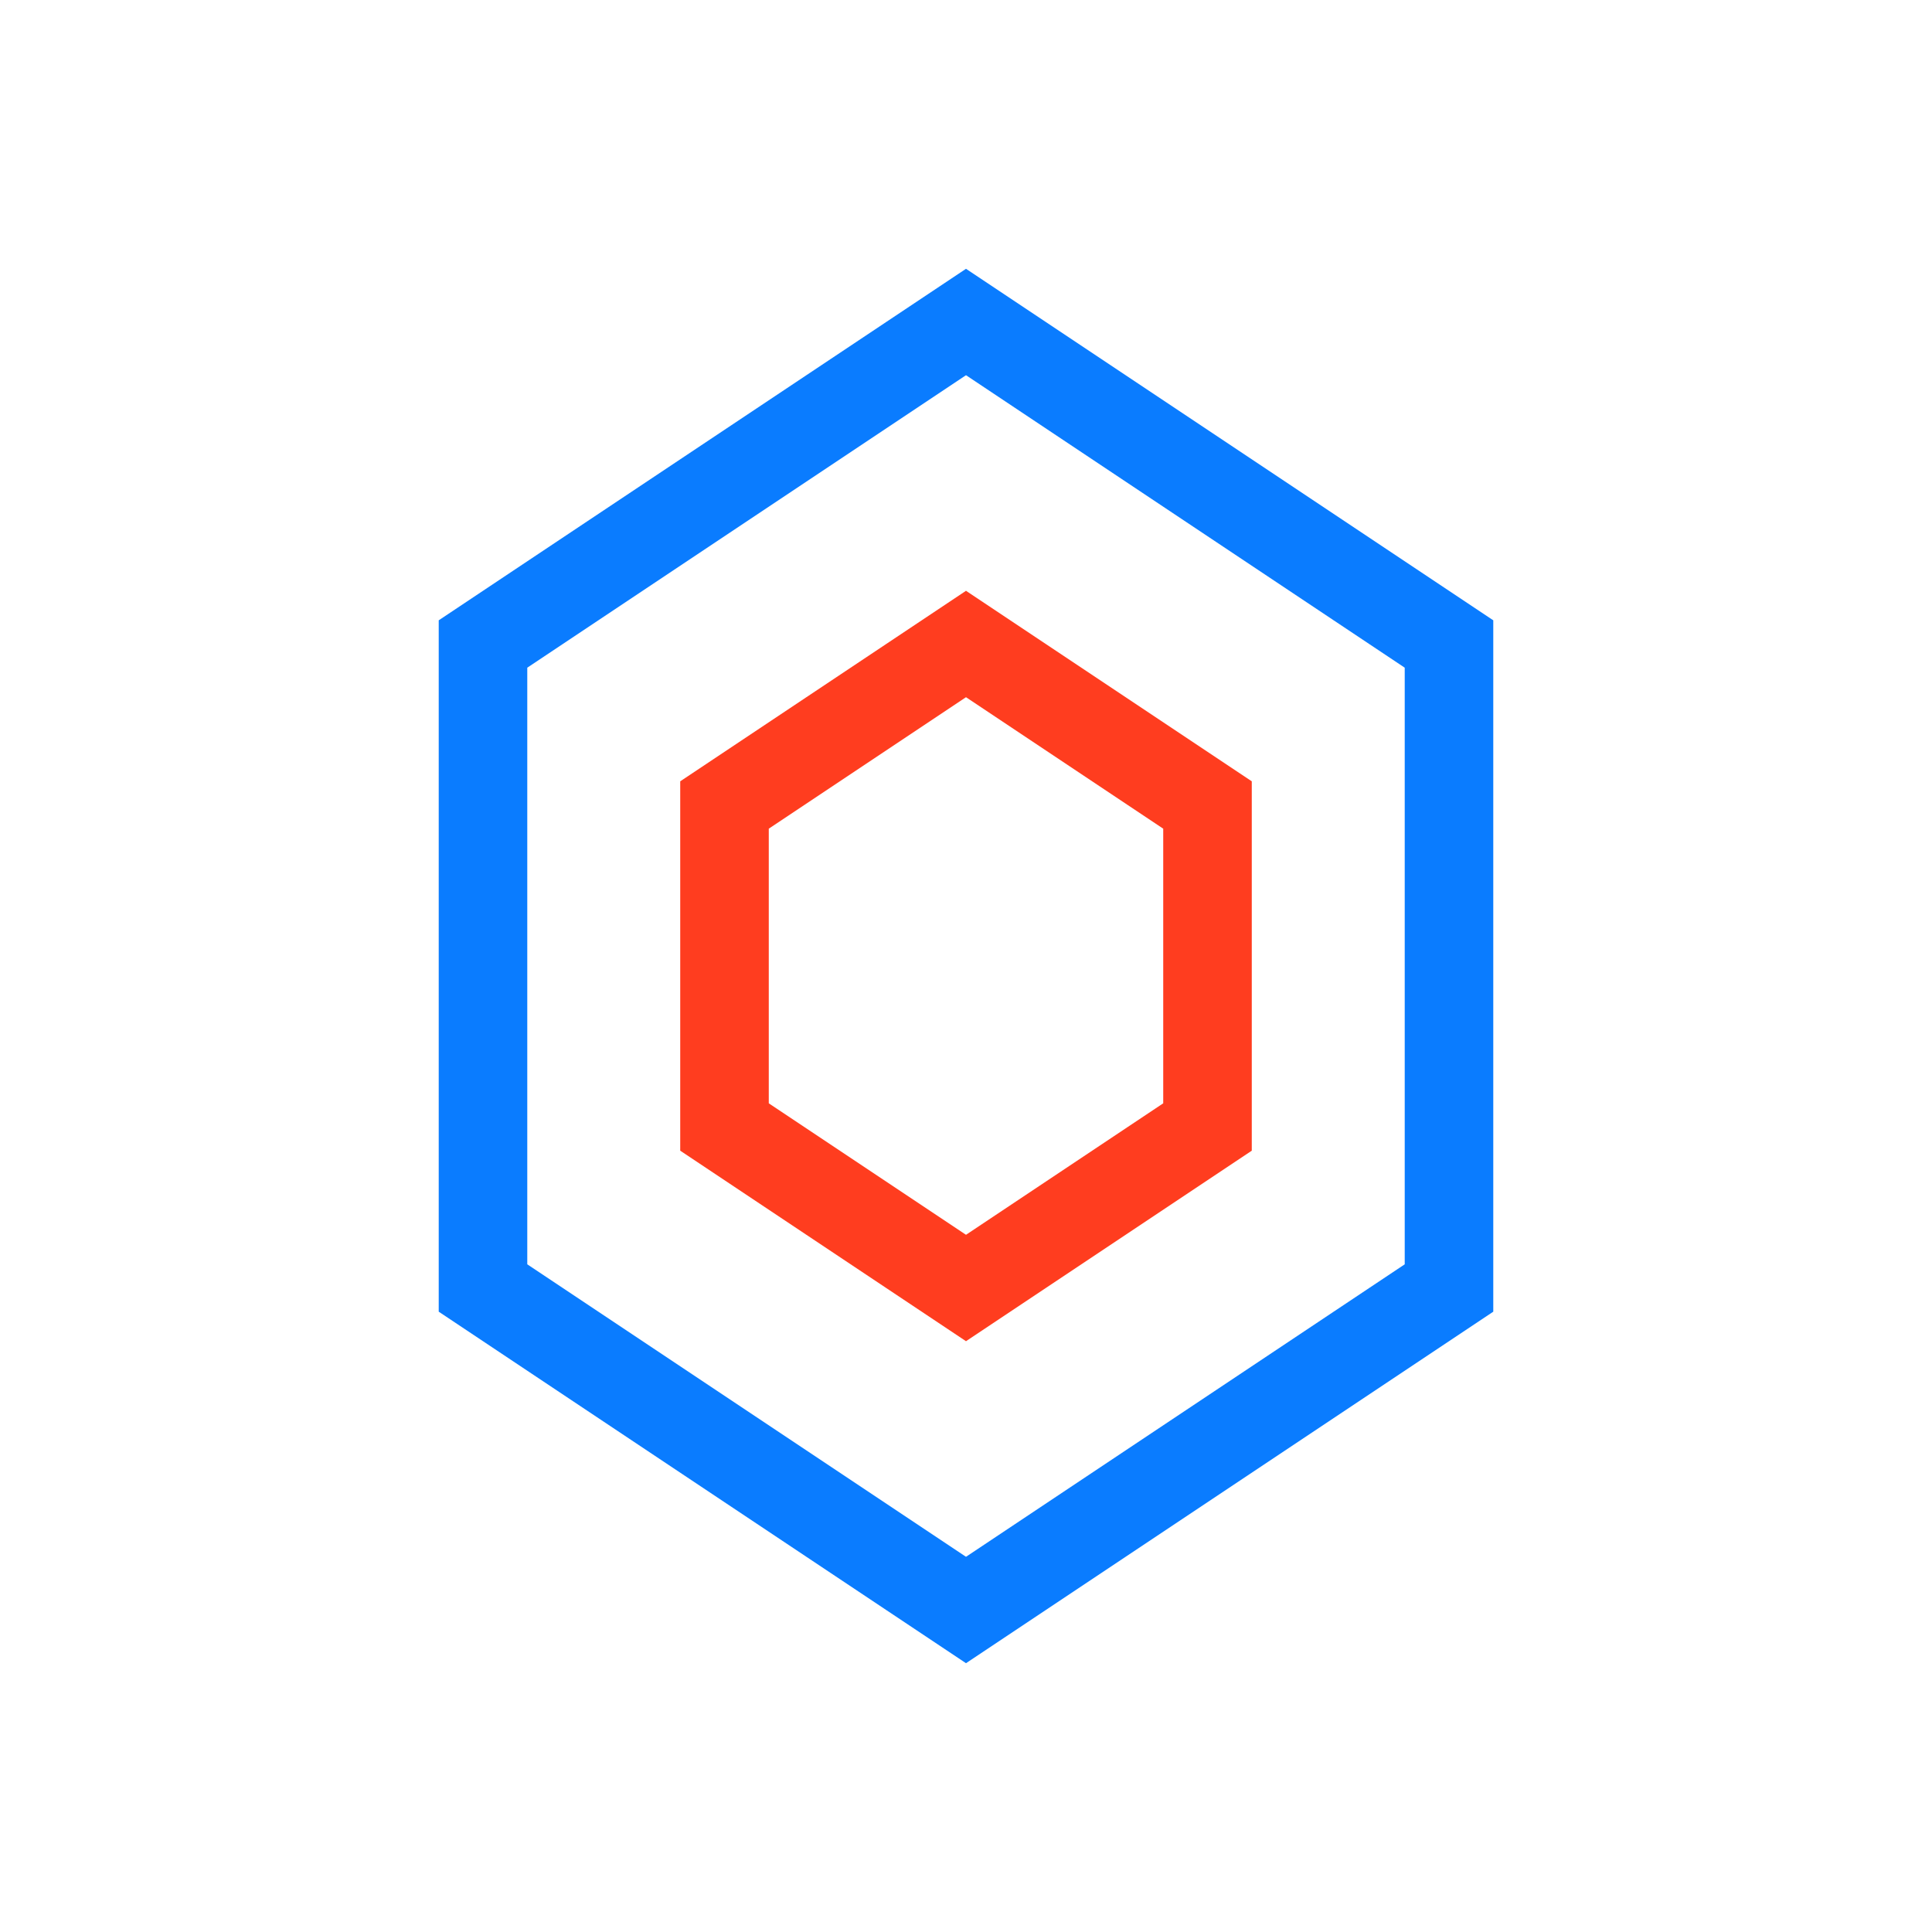
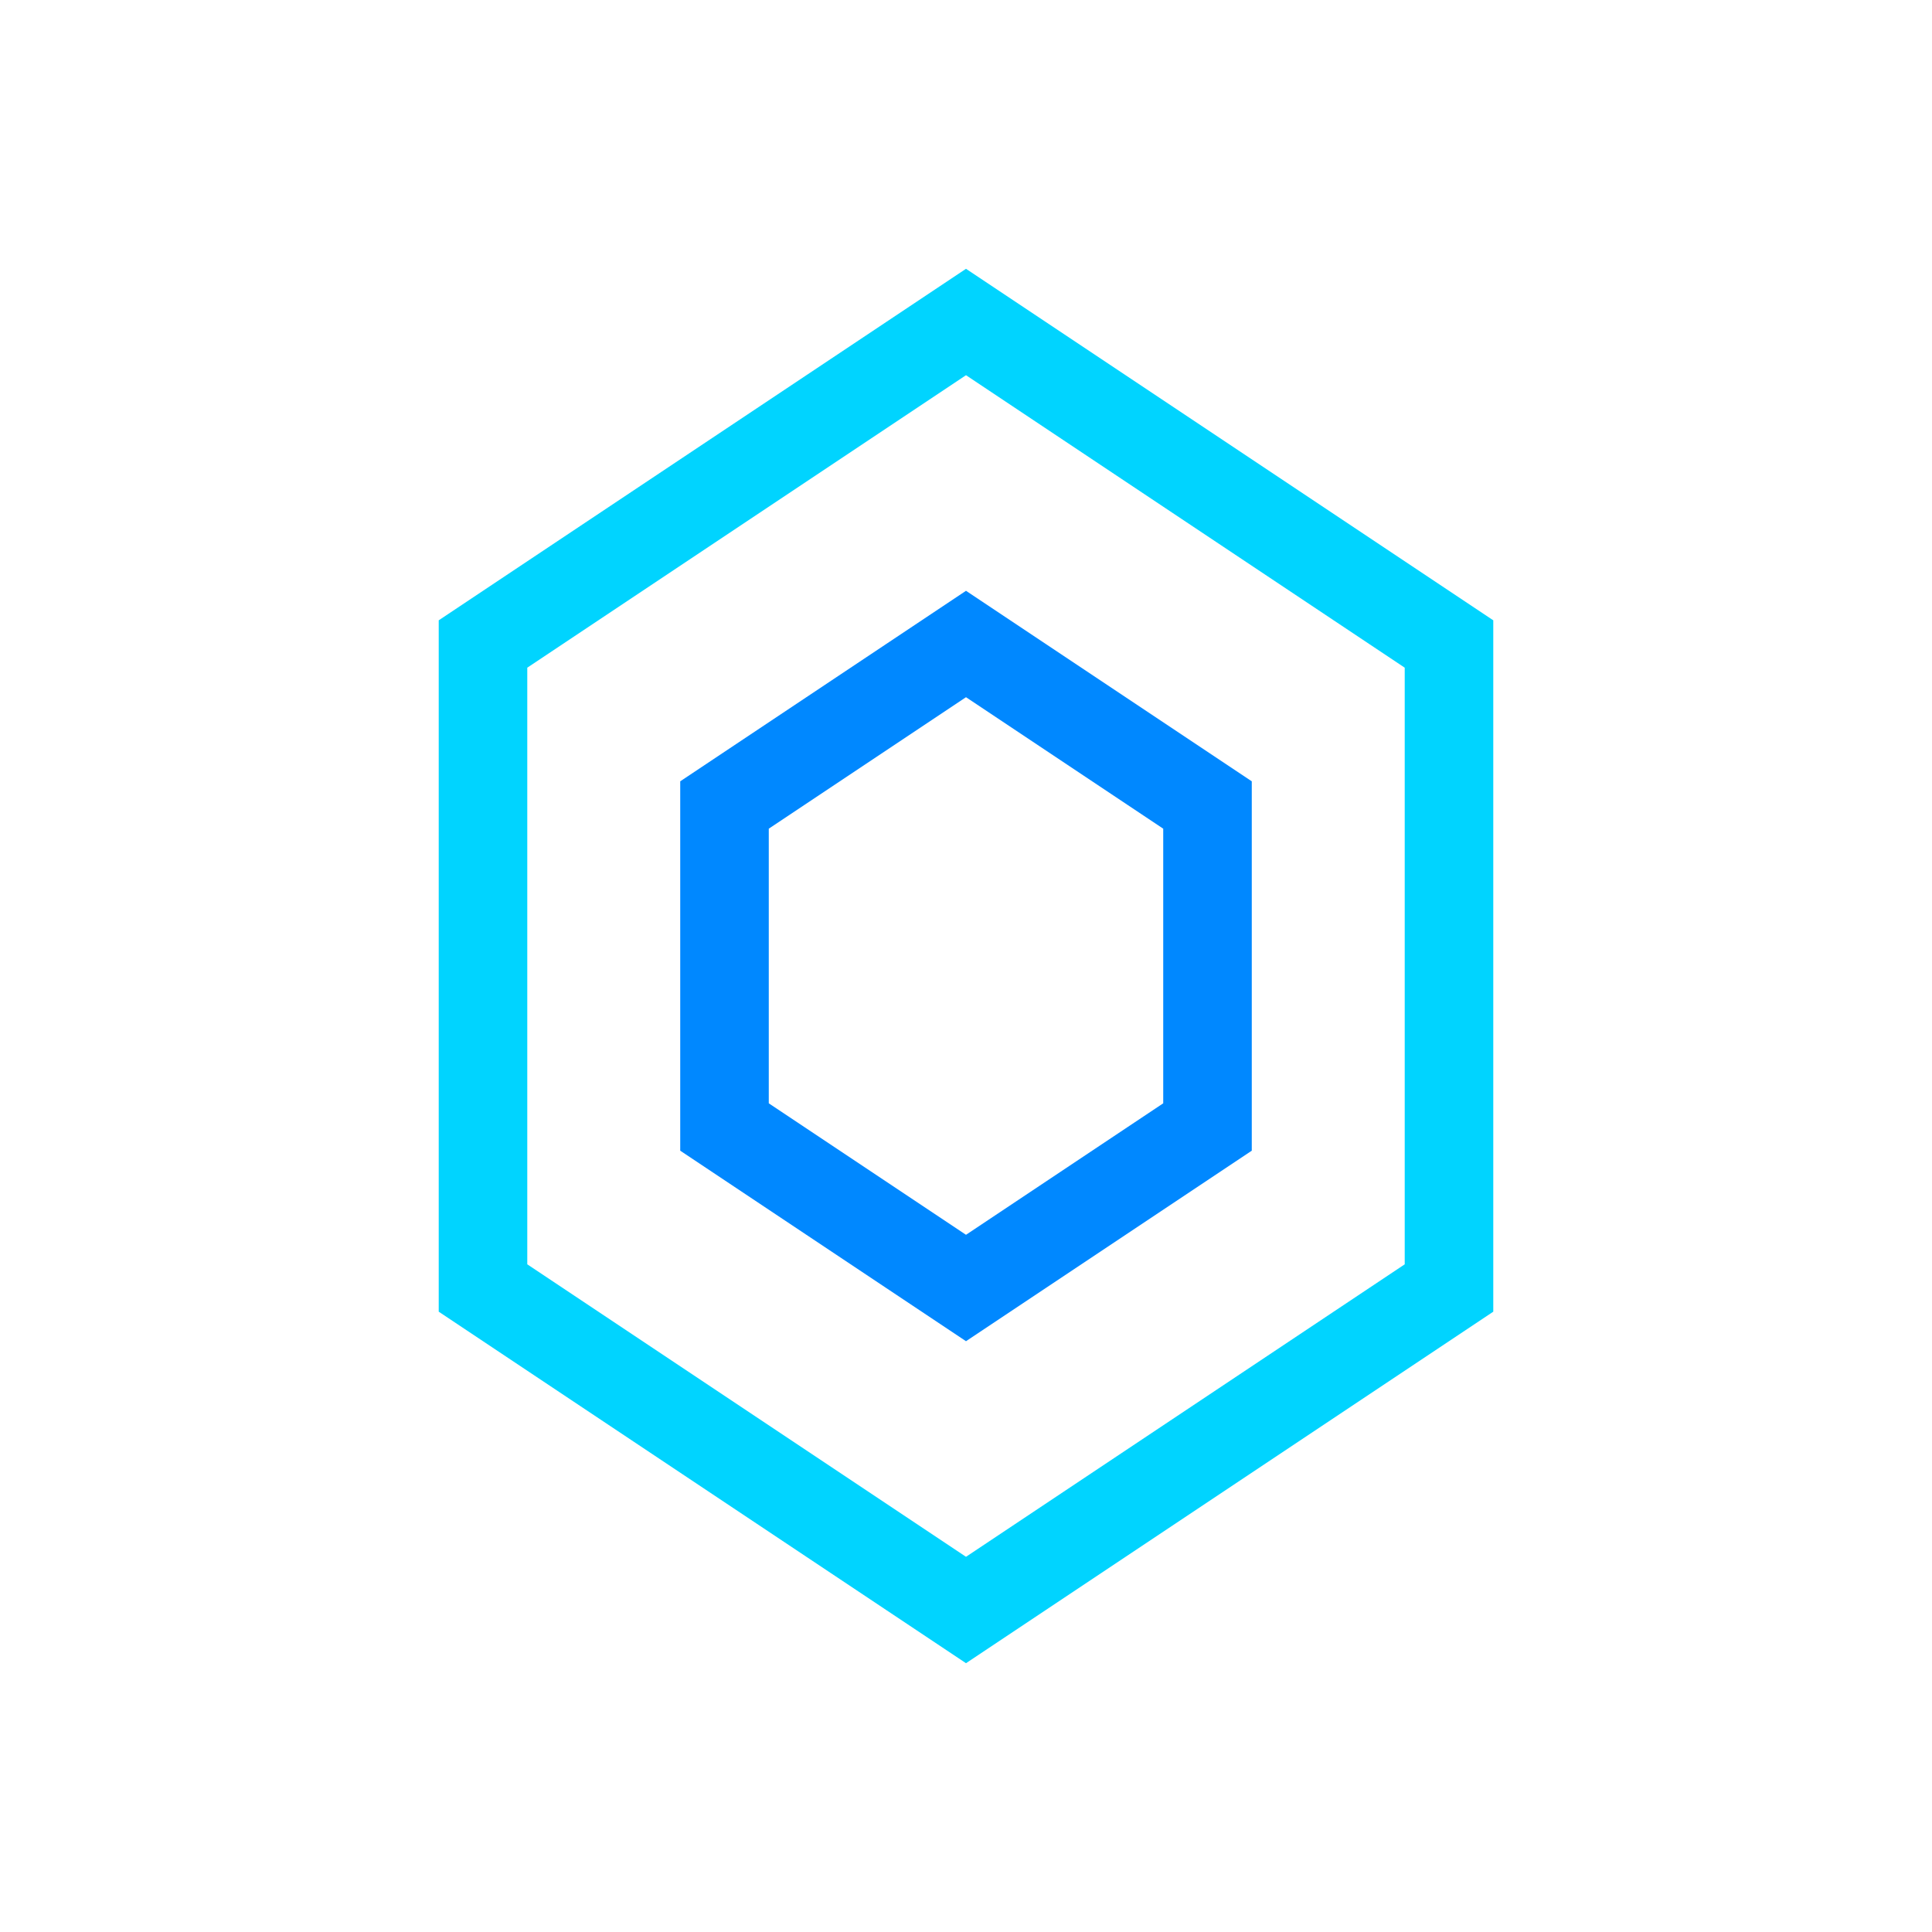
<svg xmlns="http://www.w3.org/2000/svg" viewBox="0 0 48 48" fill="none">
-   <path d="M24 8 L36 16 V32 L24 40 L12 32 V16 Z" stroke="#0A7CFF" stroke-width="2.2" />
-   <path d="M24 16 L30 20 V28 L24 32 L18 28 V20 Z" stroke="#FF3D1F" stroke-width="2.2" />
+   <path d="M24 8 L36 16 V32 L24 40 L12 32 V16 Z" stroke="#00D4FF" stroke-width="2.2" />
+   <path d="M24 16 L30 20 V28 L24 32 L18 28 V20 Z" stroke="#0088FF" stroke-width="2.2" />
</svg>
